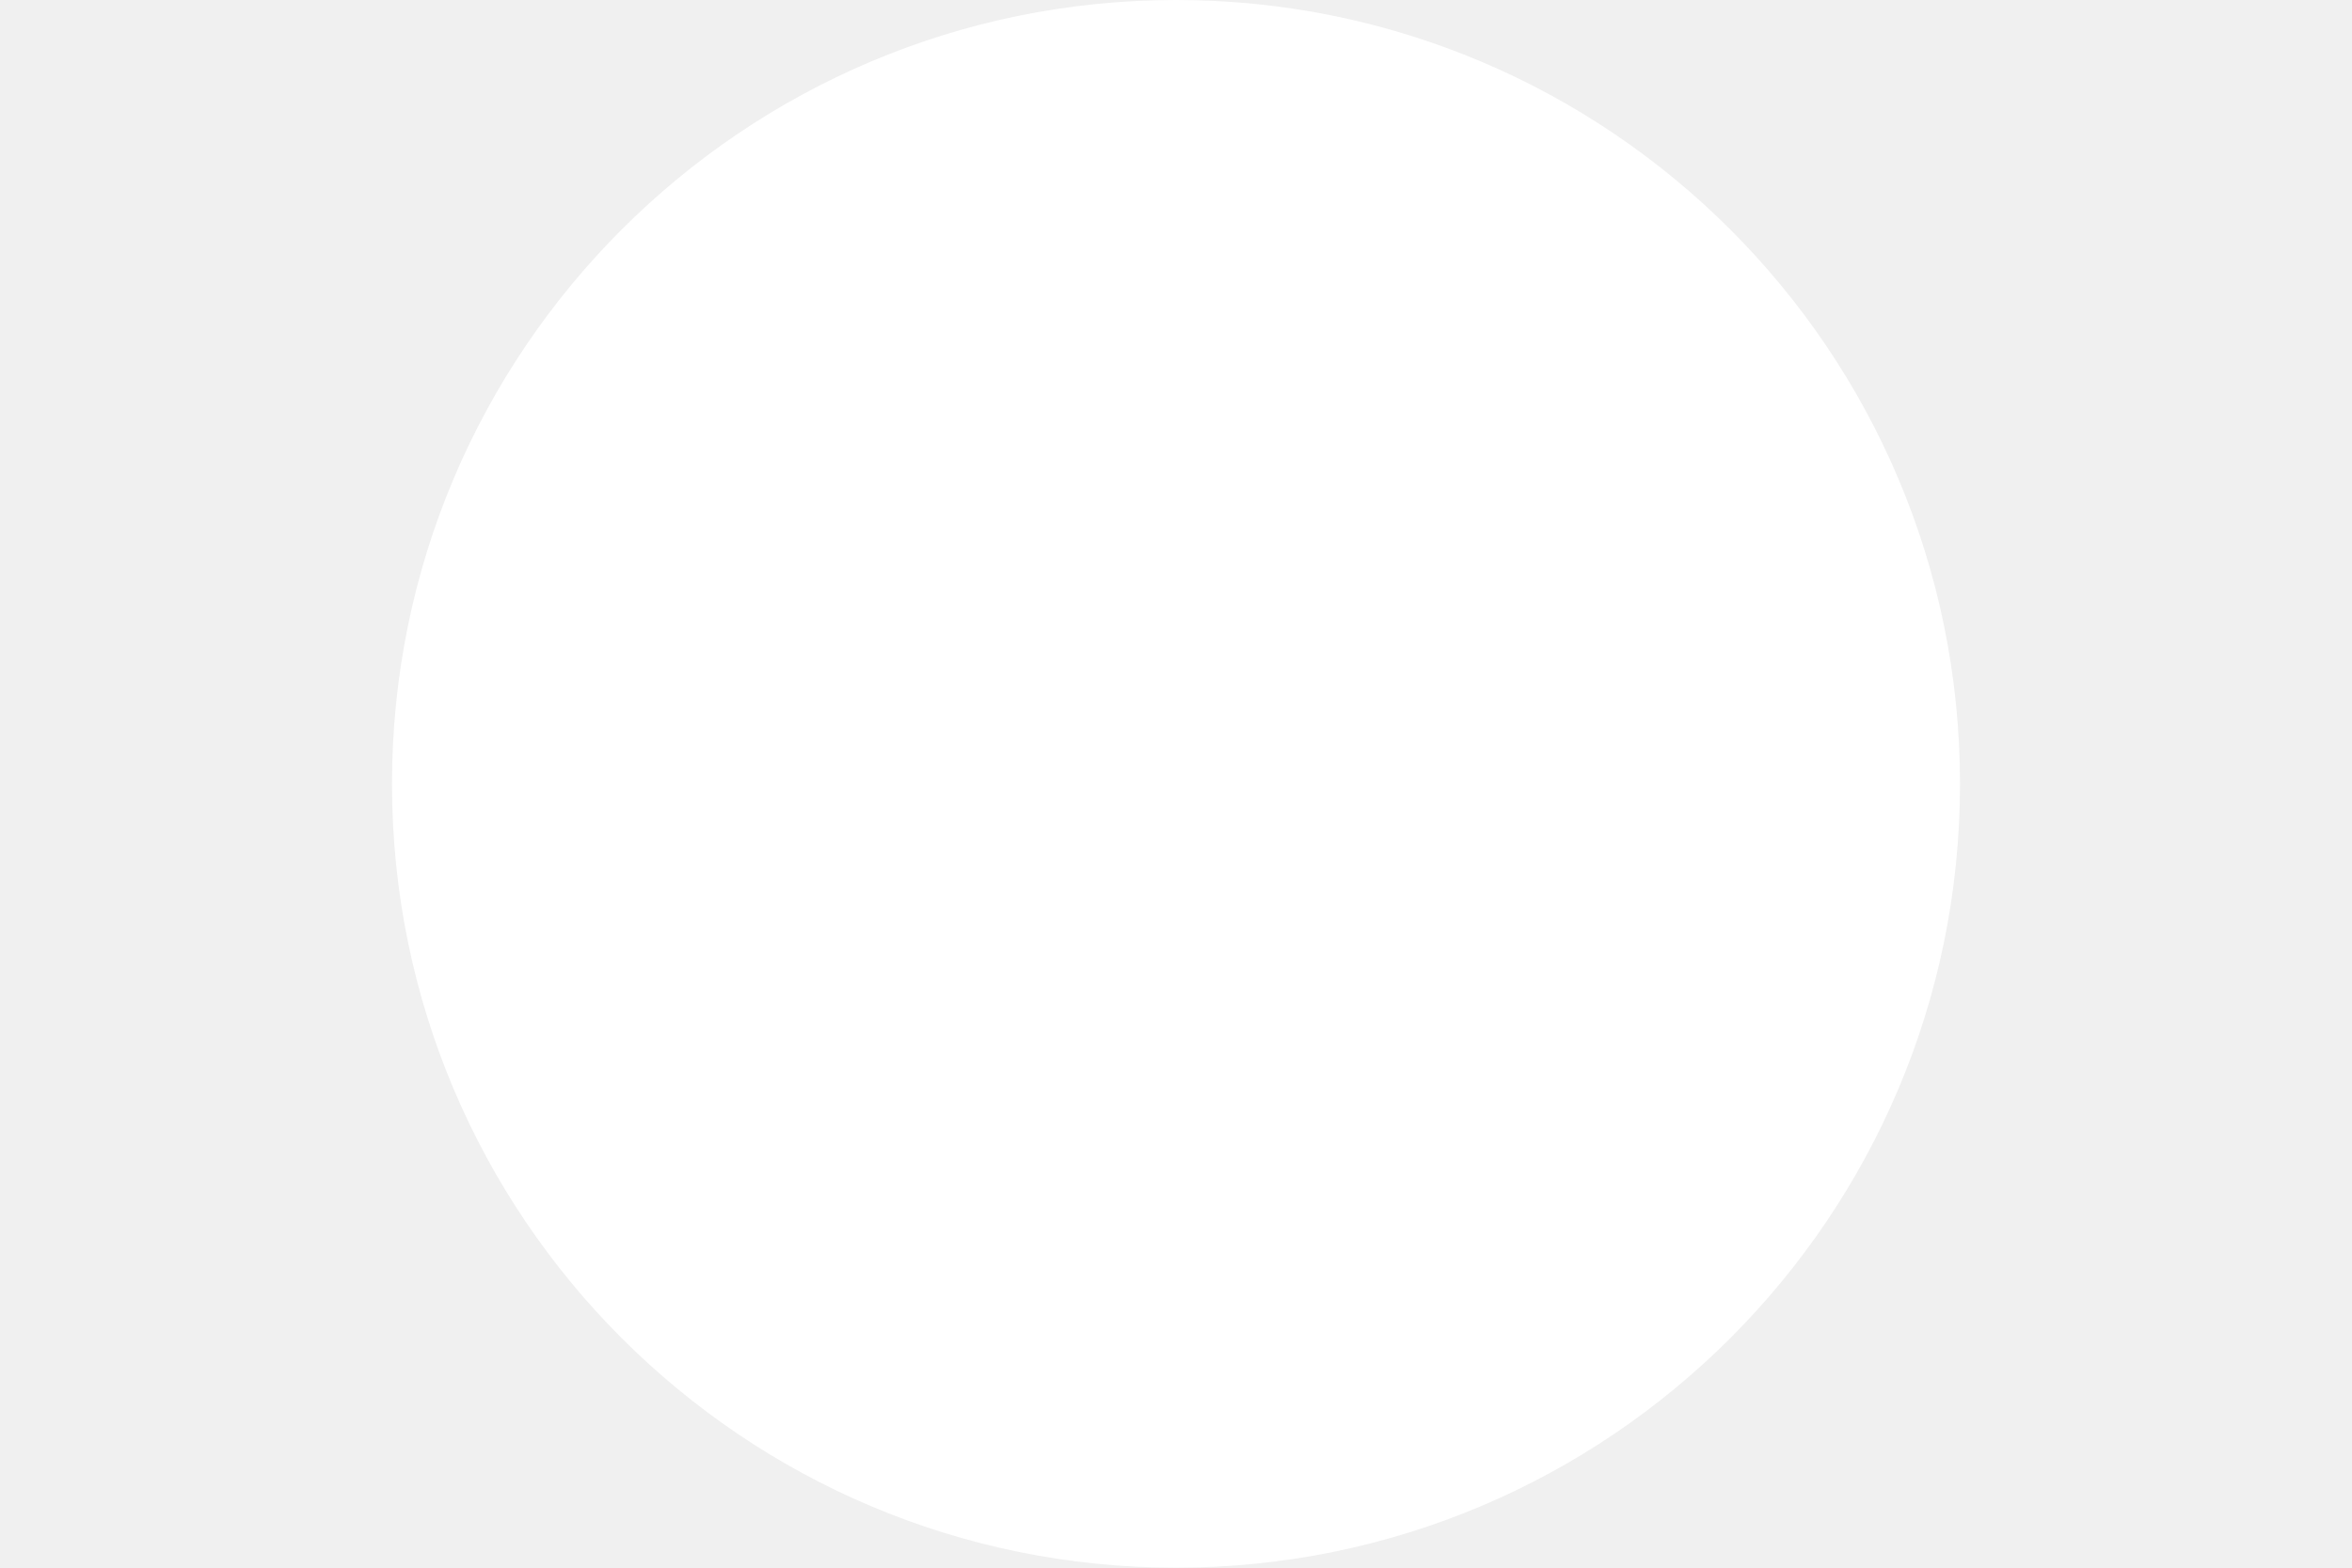
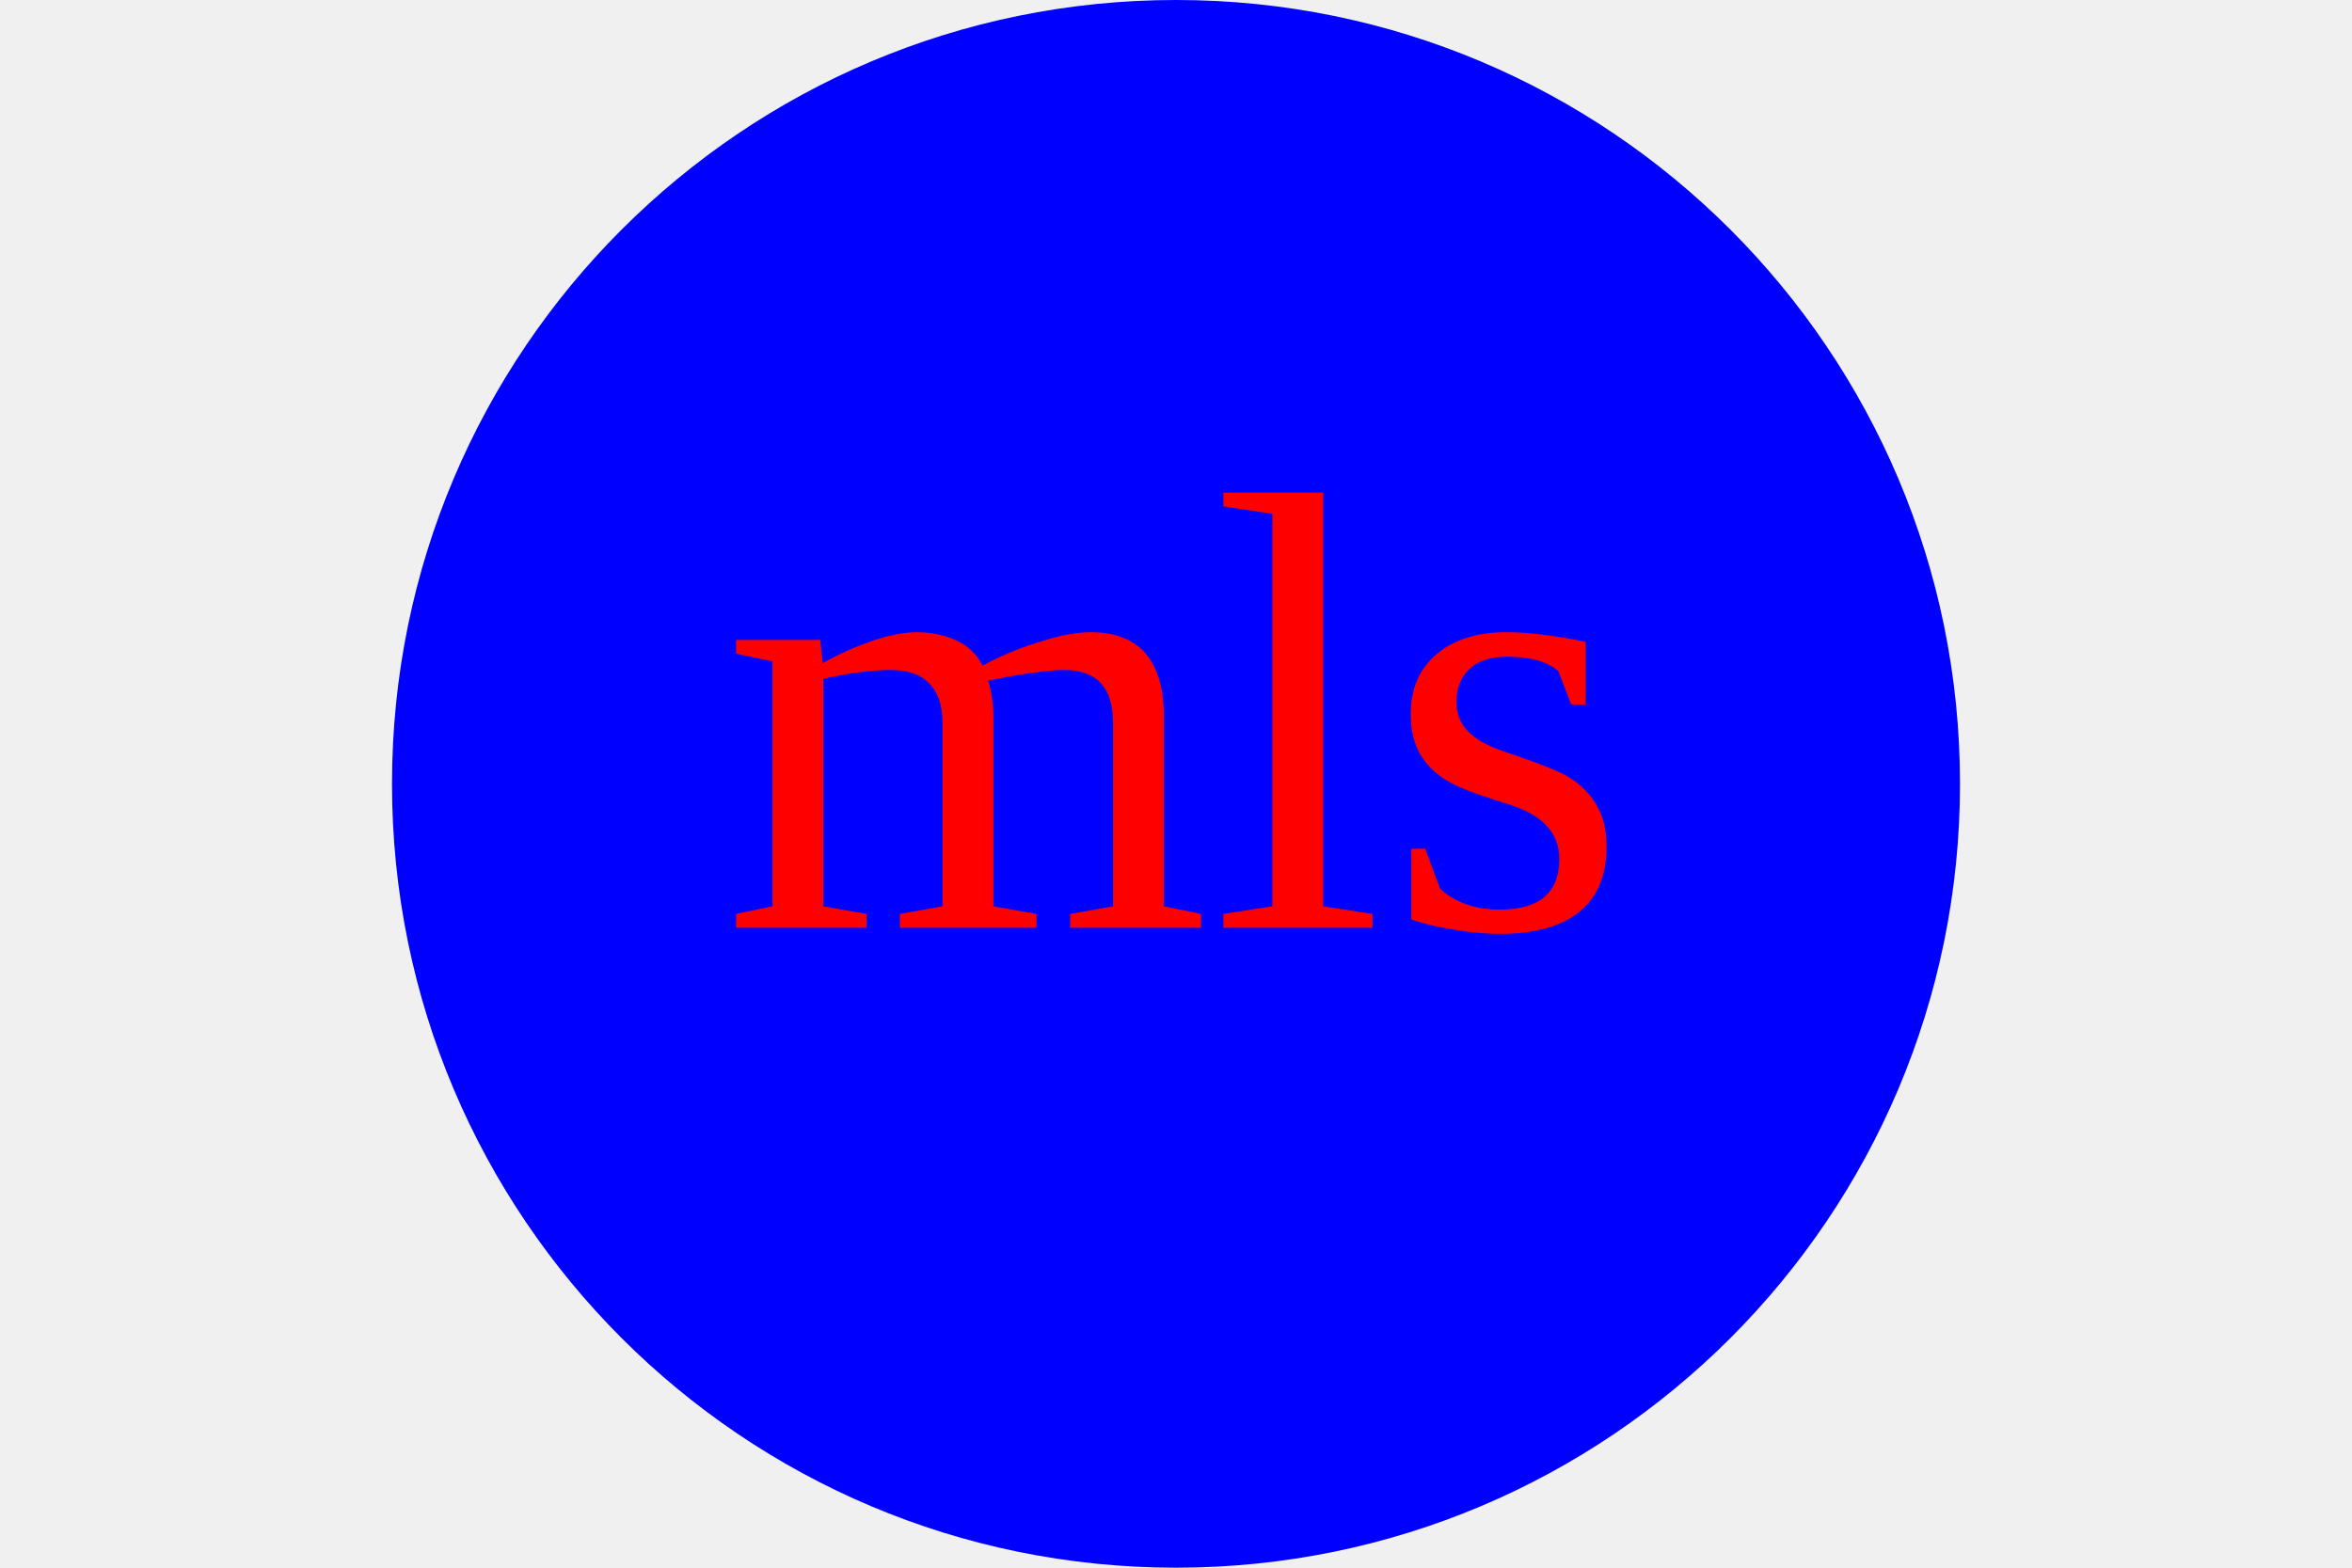
<svg xmlns="http://www.w3.org/2000/svg" version="1.1" width="300" height="200">
-   <circle cx="150" cy="100" r="100" fill="#fff" />
-   <text x="150" y="100" font-size="80" text-anchor="middle" dominant-baseline="middle" fill="#fff">mls</text>
+   <circle cx="150" cy="100" r="100" fill="blue" />
+   <text x="150" y="100" font-size="80" text-anchor="middle" dominant-baseline="middle" fill="red">mls</text>
</svg>
